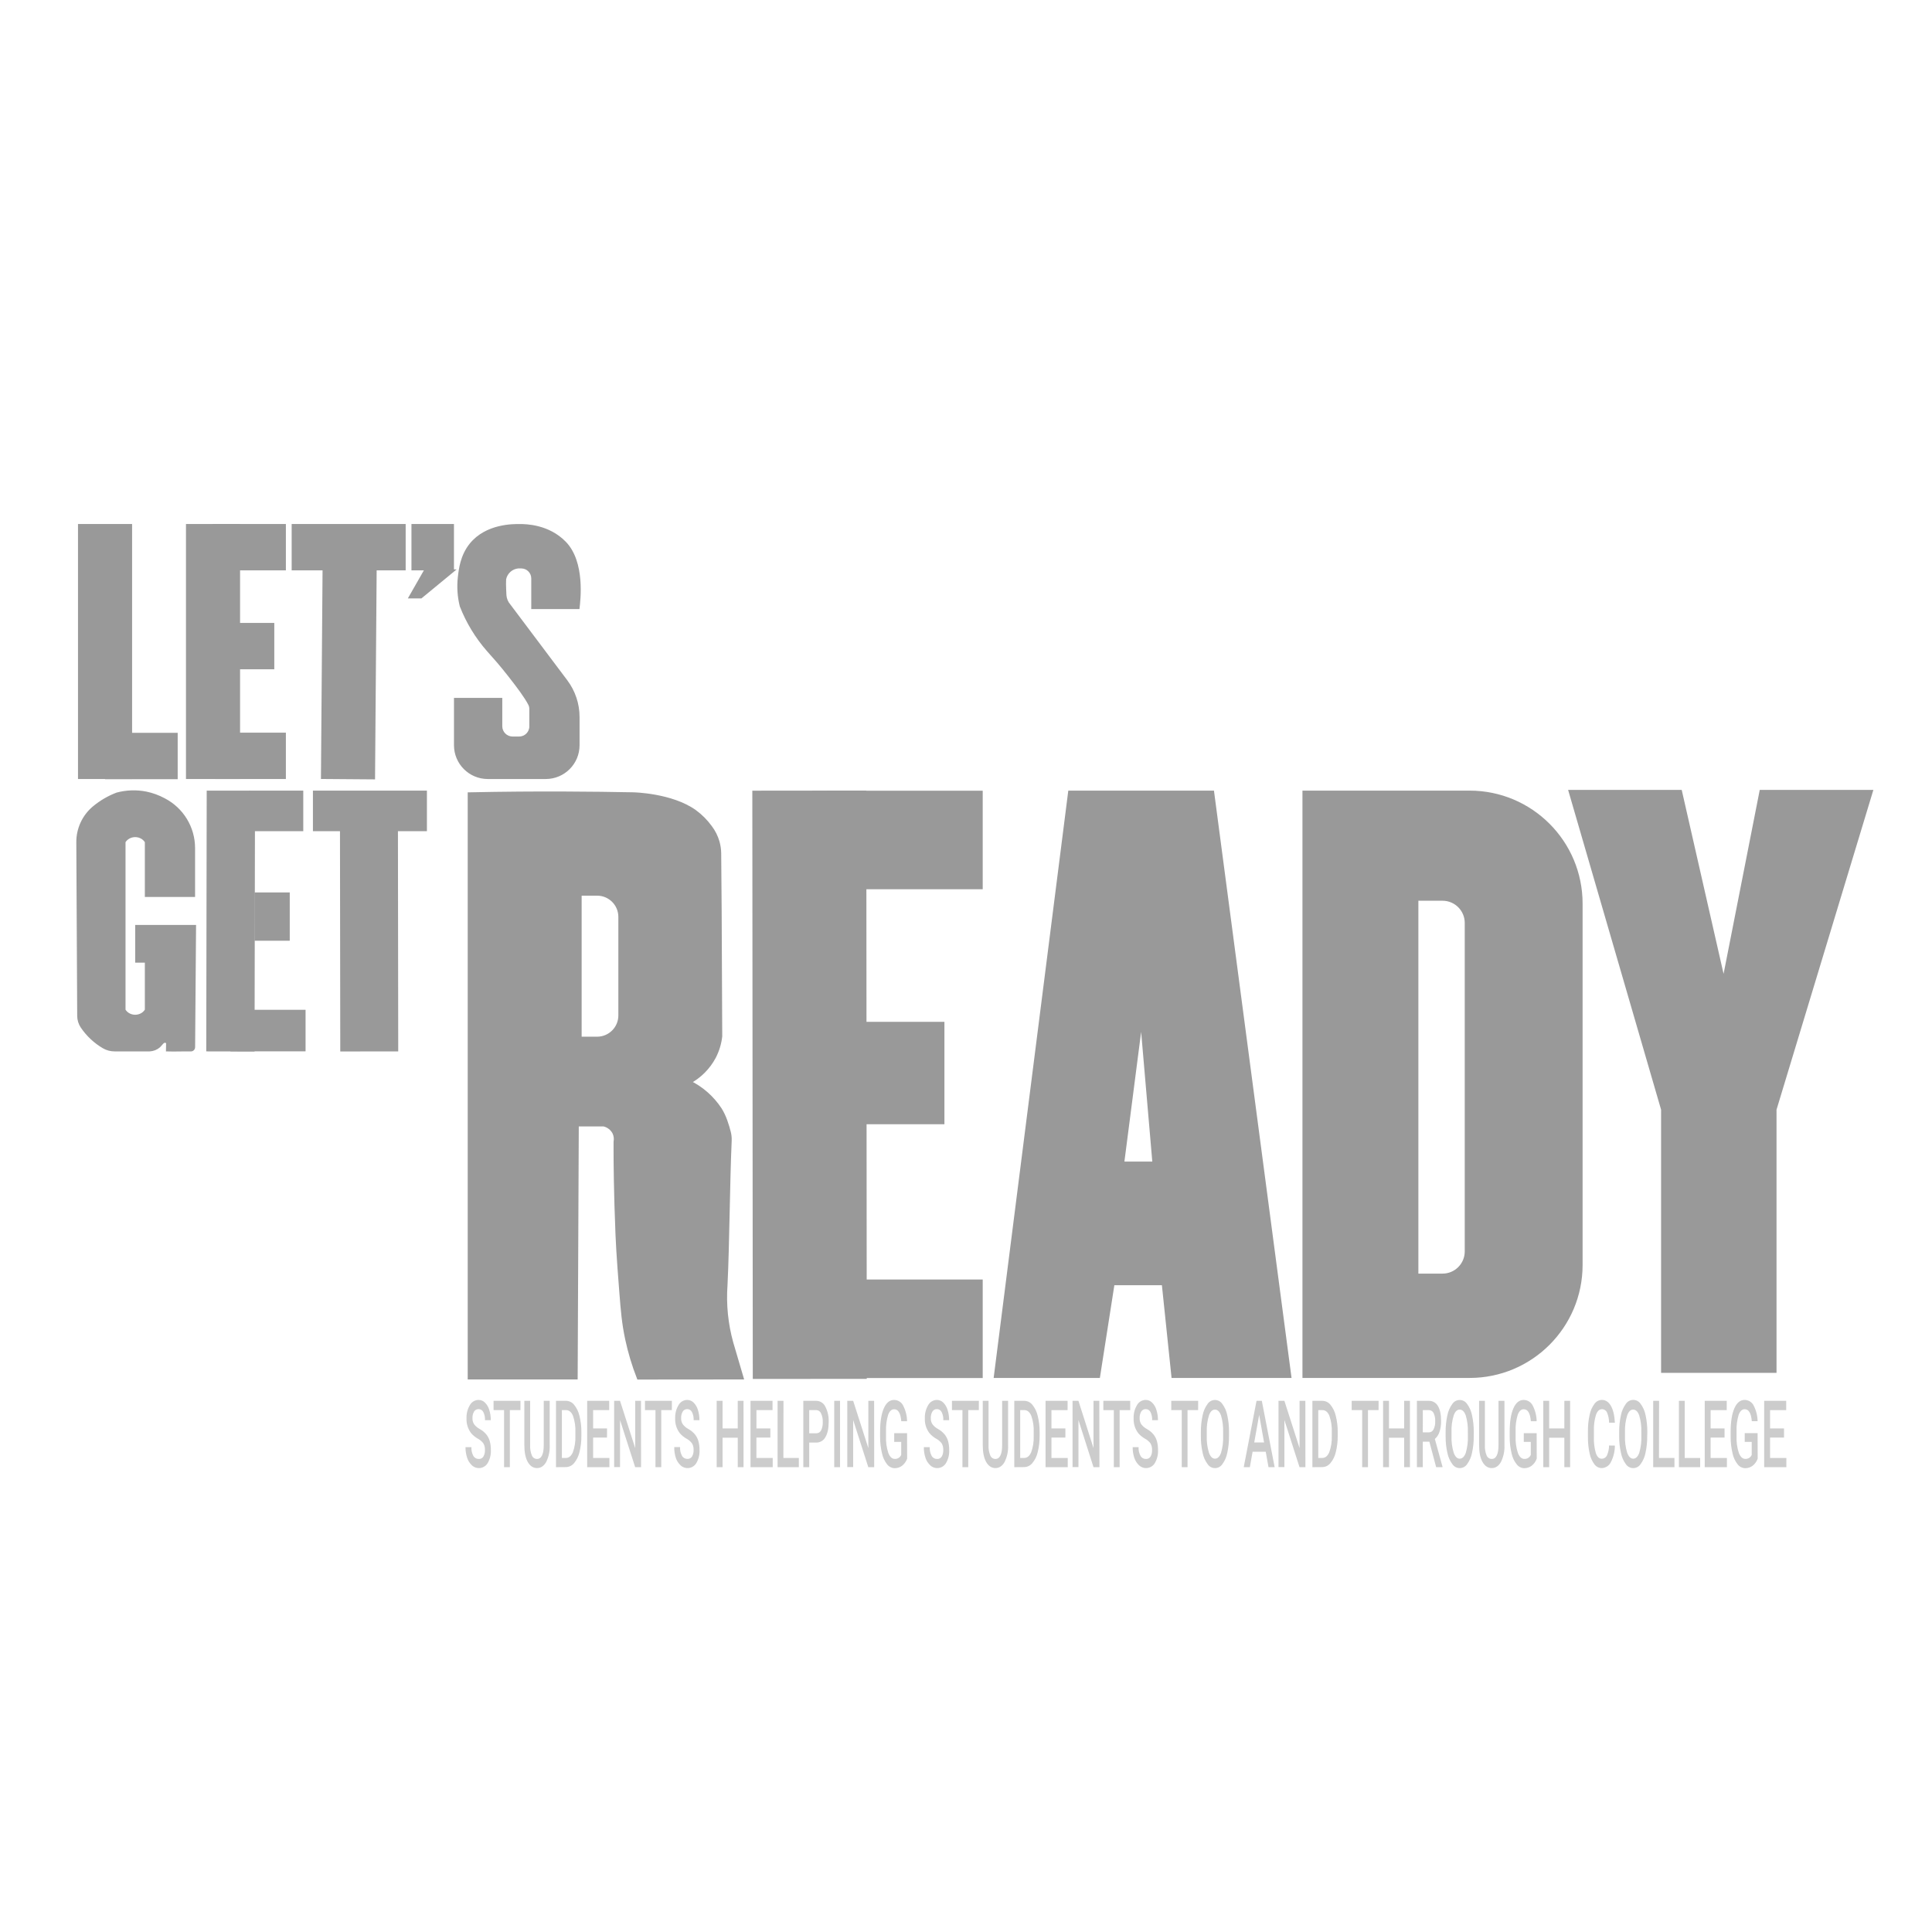
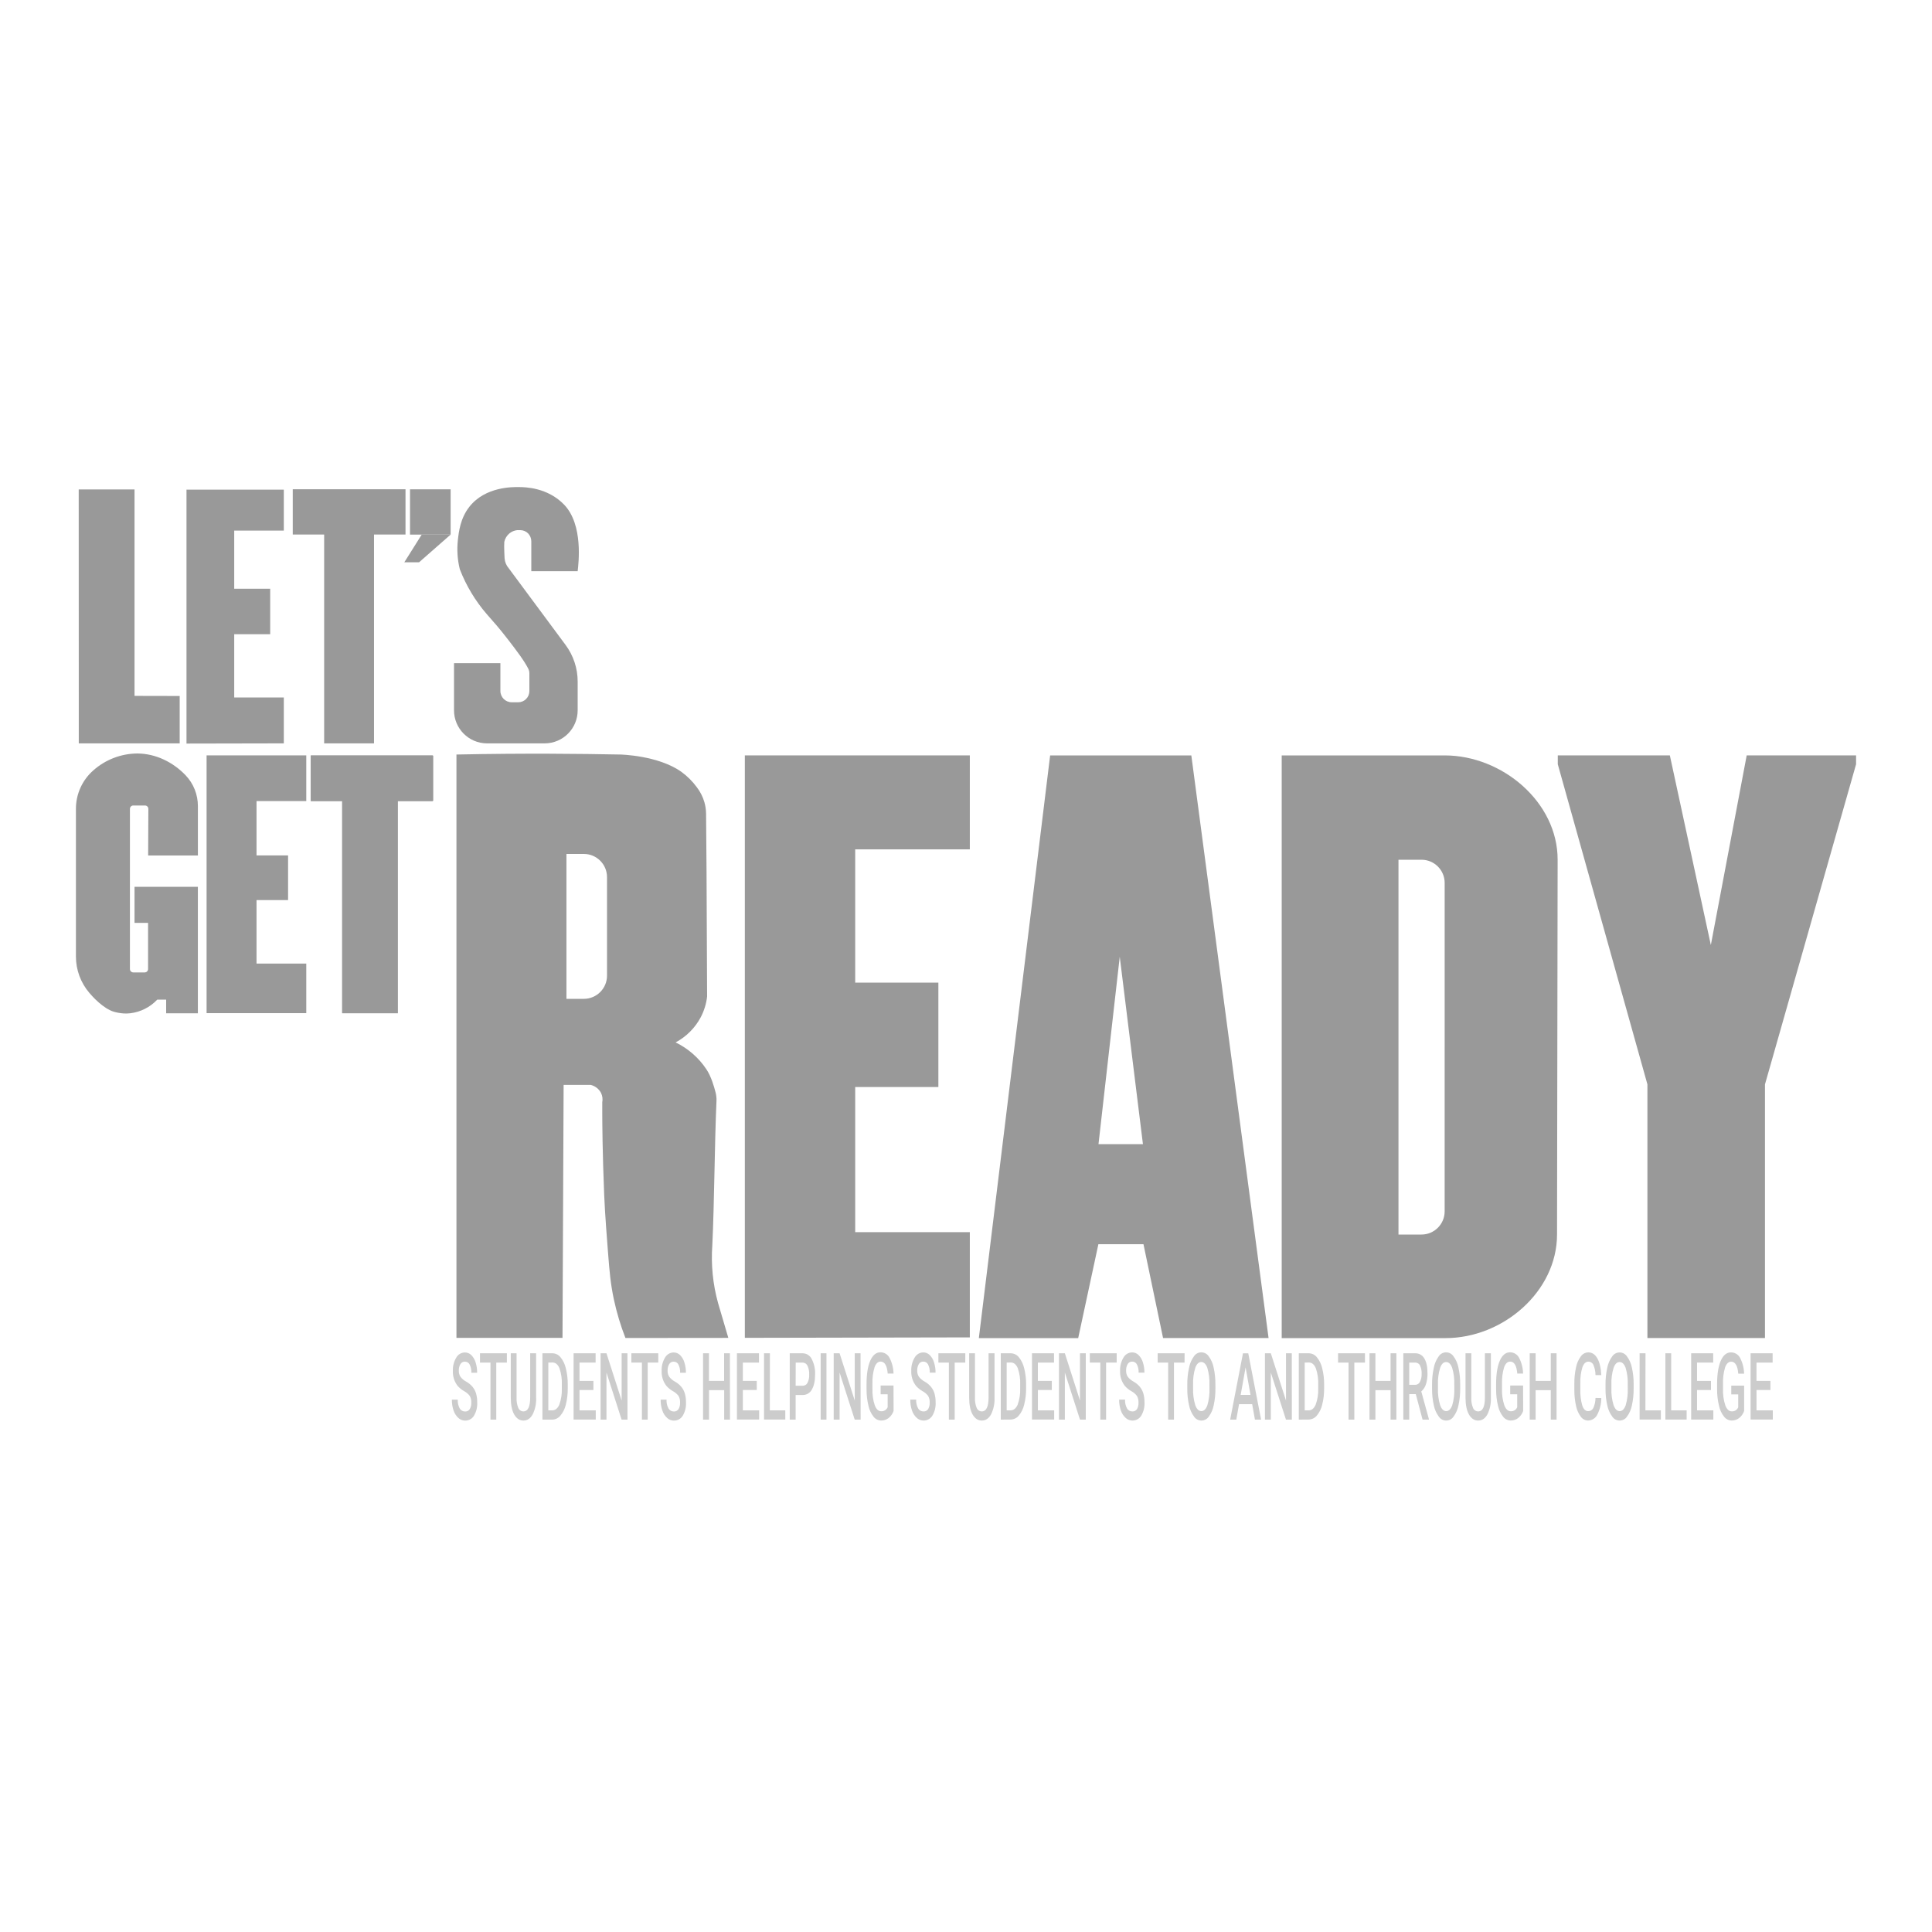
<svg xmlns="http://www.w3.org/2000/svg" viewBox="0 0 1000 1000">
  <defs>
-     <style>.cls-1,.cls-10,.cls-11,.cls-12,.cls-13,.cls-3,.cls-4,.cls-5,.cls-6,.cls-7,.cls-8,.cls-9{fill:#999;}.cls-1,.cls-10,.cls-11,.cls-12,.cls-13,.cls-14,.cls-3,.cls-4,.cls-5,.cls-6,.cls-7,.cls-8,.cls-9{stroke:#999;stroke-miterlimit:10;}.cls-1{stroke-width:2px;}.cls-2{fill:#ccc;}.cls-3{stroke-width:24px;}.cls-4{stroke-width:28px;}.cls-6{stroke-width:25px;}.cls-7{stroke-width:21px;}.cls-8{stroke-width:30px;}.cls-9{stroke-width:59px;}.cls-10{stroke-width:51px;}.cls-11{stroke-width:53px;}.cls-12{stroke-width:5px;}.cls-13{stroke-width:0.75px;}.cls-14{fill:none;stroke-width:21.5px;}</style>
+     <style>.cls-1{fill:#999;}.cls-2{fill:#ccc;}</style>
  </defs>
  <g id="lgr-colored">
-     <path class="cls-1" d="M378.56,695.09a88.54,88.54,0,0,1-3-30c1.05-21.56,1.17-52.49,2.16-74.65a15.13,15.13,0,0,0-.46-4.43c-.88-3.42-2.31-8.25-4.7-11.91a40.14,40.14,0,0,0-16-14,31.54,31.54,0,0,0,13-13,30.6,30.6,0,0,0,3.27-10.72c-.18-51.7-.43-89.37-.54-94.79a22.59,22.59,0,0,0-.87-5.84,23.47,23.47,0,0,0-3.86-7.65,36.76,36.76,0,0,0-8-8c-12-8.6-31.64-9-31.64-9-20.38-.38-49.36-.74-84.83,0V713H298c.19-39.65.39-91.3.58-130.95h14a8.22,8.22,0,0,1,5.38,4.18,7.81,7.81,0,0,1,.62,4.82c0,1.1,0,2.86,0,5,0,5.68.1,20.89,1,43,.4,10,1.61,24.95,2,30,.73,9.33,1.26,15.81,3,24a128.83,128.83,0,0,0,6,20l53.25-.05Zm-57.5-169.5a12,12,0,0,1-12,12h-9v-75h9a12,12,0,0,1,12,12Z" />
+     <polygon class="cls-1" points="40.74 253.33 40.78 384.77 93.01 384.77 93.01 360.24 69.63 360.19 69.63 253.33 40.74 253.33" />
+     <polygon class="cls-1" points="146.9 253.43 96.53 253.43 96.53 384.87 146.9 384.77 146.9 361.01 121.23 361.01 121.23 328.27 139.85 328.27 139.85 304.71 121.23 304.71 121.23 274.64 146.9 274.64 146.9 253.43" />
+     <polygon class="cls-1" points="151.53 253.24 209.89 253.24 209.89 276.67 193.59 276.67 193.59 384.77 167.78 384.77 167.78 276.67 151.53 276.67 151.53 253.24" />
+     <rect class="cls-1" x="212.22" y="253.27" width="21.03" height="23.44" />
+     <polygon class="cls-1" points="216.92 291.03 209.28 291.03 218.28 276.7 233.25 276.7 216.92 291.03" />
+     <polygon class="cls-1" points="106.93 390.98 158.53 390.98 158.53 414.64 132.78 414.64 132.78 442.76 149.11 442.76 149.11 465.88 132.78 465.88 132.78 498.75 158.53 498.75 158.53 524.4 106.93 524.4 106.93 390.98" />
+     <polygon class="cls-1" points="160.84 390.98 223.96 390.98 223.96 414.68 205.24 414.68 205.24 524.4 177.11 524.4 177.11 414.68 160.84 414.68 160.84 390.98" />
+     <polygon class="cls-1" points="501.98 390.98 385.53 390.98 385.53 692.46 501.98 692.23 501.98 637.75 442.65 637.75 442.65 562.63 485.7 562.63 485.7 508.6 442.65 508.6 442.65 439.63 501.98 439.63 501.98 390.98" />
+     <polyline class="cls-1" points="960.7 390.98 904.09 390.98 885.53 489.14 864.31 390.98 806.31 390.98 806.31 395.58 852.7 561.26 852.7 692.57 913.55 692.57 913.55 561.26 960.7 395.58" />
+     <path class="cls-1" d="M616.63,391H543.55l-36.9,301.6h51.42L568.52,644h23.34L602,692.57h54.61Zm-48.05,201.2,11-97,12,97Z" />
+     <path class="cls-1" d="M39.3,495.13V418.75a26.4,26.4,0,0,1,9-20A34.71,34.71,0,0,1,71.11,390c9.51.07,18.46,4.47,25,11.32a23.07,23.07,0,0,1,6.32,15.93v25.55H76.68l.11-24.1A1.75,1.75,0,0,0,75,416.92H69a1.75,1.75,0,0,0-1.75,1.75v82.88A1.75,1.75,0,0,0,69,503.32h5.89a1.75,1.75,0,0,0,1.75-1.75V477.69H69.63V459h32.79v65.47H86v-7.05H81.38a22.94,22.94,0,0,1-14,7.05,21.33,21.33,0,0,1-3.21.1,24.61,24.61,0,0,1-5.19-.88C53.34,522,47.68,515.62,46.32,514l-.06-.07A29,29,0,0,1,39.3,495.13Z" />
+     <polygon class="cls-1" points="160.89 391.11 224.25 391.11 224.25 414.53 205.95 414.53 205.95 524.47 177.13 524.47 177.13 414.53 160.89 414.53 160.89 391.11" />
+     <path class="cls-1" d="M747.75,391H663.41v301.6h84.83c29.61,0,57.63-24,57.68-53.59l.31-194h0C806.27,415.17,777.57,391,747.75,391Zm0,236a12,12,0,0,1-12,12H723.85V445h11.91a12,12,0,0,1,12,12Z" />
+     <path class="cls-1" d="M371.69,674.54a88.54,88.54,0,0,1-3-30c1.05-21.56,1.17-52.49,2.16-74.65a15.13,15.13,0,0,0-.46-4.43c-.88-3.42-2.31-8.25-4.7-11.91a40.14,40.14,0,0,0-16-14,31.54,31.54,0,0,0,13-13A30.6,30.6,0,0,0,366,515.82c-.18-51.7-.43-89.37-.54-94.79a22.59,22.59,0,0,0-.87-5.84,23.47,23.47,0,0,0-3.86-7.65,36.76,36.76,0,0,0-8-8c-12-8.6-31.64-9-31.64-9-20.38-.38-49.36-.74-84.83,0V692.49h54.89c.19-39.65.39-91.3.58-130.95h14a8.22,8.22,0,0,1,5.38,4.18,7.81,7.81,0,0,1,.62,4.82c0,1.1,0,2.86,0,5,0,5.68.1,20.89,1,43,.4,10,1.61,24.95,2,30,.73,9.33,1.26,15.81,3,24a128.83,128.83,0,0,0,6,20l53.25-.05ZM314.19,505a12,12,0,0,1-12,12h-9V442h9a12,12,0,0,1,12,12Z" />
+     <path id="s" class="cls-1" d="M292.74,333.82A31.79,31.79,0,0,1,299,352.77v14.79h0a17.11,17.11,0,0,1-17,17.21H252a17.11,17.11,0,0,1-17-17.21h0v-24.3h24V357.6a5.87,5.87,0,0,0,5.83,5.9h3.42a5.78,5.78,0,0,0,5.75-5.82v-9.14a5.31,5.31,0,0,0-.54-2.36c-2-4-6-9.32-10.46-15.09-4.76-6.14-6.94-8.55-11-13.16a78.88,78.88,0,0,1-14-23.29,43.2,43.2,0,0,1-1-15.19c.48-4.26,1.28-11.24,6-17.21,8.25-10.42,22.48-10.16,25.5-10.13,3.27,0,14.9.18,23.5,9.11,10,10.4,7.43,30.5,7,34.43H275V280.14a5.91,5.91,0,0,0-1.66-4.06,5.75,5.75,0,0,0-4-1.68h-1.66a7.66,7.66,0,0,0-4,1.68,7.91,7.91,0,0,0-2.66,4.39,48.65,48.65,0,0,0,0,5.06c.07,1.26.07,2.39.15,3.44a8.81,8.81,0,0,0,2.12,5.12Z" />
    <g id="text">
-       <path class="cls-2" d="M251,750.57a6.29,6.29,0,0,0-.81-3.49,8.89,8.89,0,0,0-2.94-2.48,12.46,12.46,0,0,1-3.38-2.78,11.8,11.8,0,0,1-2.4-7.69,12.41,12.41,0,0,1,1.73-6.84,5.18,5.18,0,0,1,4.49-2.69,4.69,4.69,0,0,1,3.27,1.32,8.81,8.81,0,0,1,2.25,3.76,16.91,16.91,0,0,1,.82,5.41h-3a8.59,8.59,0,0,0-.86-4.21,2.7,2.7,0,0,0-2.47-1.52,2.63,2.63,0,0,0-2.32,1.25,6.29,6.29,0,0,0-.83,3.49,5.32,5.32,0,0,0,.89,3.15,9.21,9.21,0,0,0,2.94,2.45,11.91,11.91,0,0,1,3.29,2.71,9.84,9.84,0,0,1,1.82,3.49,16.44,16.44,0,0,1,.58,4.61,12.19,12.19,0,0,1-1.68,6.83,5.28,5.28,0,0,1-8.07,1.16,9,9,0,0,1-2.48-3.81,16.49,16.49,0,0,1-.89-5.66h3.05a8.65,8.65,0,0,0,1,4.53,3.14,3.14,0,0,0,2.83,1.6,2.65,2.65,0,0,0,2.39-1.26A6.15,6.15,0,0,0,251,750.57Z" />
-       <path class="cls-2" d="M269.38,729.88H263.9v29.53h-3V729.88h-5.43v-4.81h13.93Z" />
-       <path class="cls-2" d="M284.52,725.07V748a17.77,17.77,0,0,1-1.79,8.67q-1.79,3.2-4.77,3.2t-4.79-3.15q-1.77-3.15-1.77-8.74V725.07h3v23a12.27,12.27,0,0,0,.89,5.26,2.83,2.83,0,0,0,2.63,1.82q3.52,0,3.52-7.26V725.07Z" />
-       <path class="cls-2" d="M287.78,759.41V725.07H293a5.41,5.41,0,0,1,4.13,2,14,14,0,0,1,2.79,5.75,33.41,33.41,0,0,1,1,8.54v1.72a33.24,33.24,0,0,1-1,8.58,13.52,13.52,0,0,1-2.83,5.71,5.58,5.58,0,0,1-4.21,2Zm3.05-29.53v24.76h2q2.4,0,3.68-2.94a22,22,0,0,0,1.31-8.43v-1.91a22.87,22.87,0,0,0-1.24-8.54q-1.24-2.95-3.61-2.95Z" />
-       <path class="cls-2" d="M314.18,744.08H307v10.57h8.43v4.76H303.92V725.07h11.4v4.81H307v9.48h7.21Z" />
-       <path class="cls-2" d="M331.81,759.41h-3.05L320.93,735v24.36h-3.05V725.07h3.05l7.85,24.46V725.07h3Z" />
-       <path class="cls-2" d="M347.75,729.88h-5.48v29.53h-3V729.88h-5.43v-4.81h13.93Z" />
-       <path class="cls-2" d="M359,750.57a6.29,6.29,0,0,0-.81-3.49,8.89,8.89,0,0,0-2.94-2.48,12.46,12.46,0,0,1-3.38-2.78,11.8,11.8,0,0,1-2.4-7.69,12.41,12.41,0,0,1,1.73-6.84,5.18,5.18,0,0,1,4.49-2.69,4.69,4.69,0,0,1,3.27,1.32,8.81,8.81,0,0,1,2.25,3.76,16.91,16.91,0,0,1,.82,5.41h-3a8.59,8.59,0,0,0-.86-4.21,2.7,2.7,0,0,0-2.47-1.52,2.63,2.63,0,0,0-2.32,1.25,6.29,6.29,0,0,0-.83,3.49,5.32,5.32,0,0,0,.89,3.15,9.21,9.21,0,0,0,2.94,2.45,11.91,11.91,0,0,1,3.29,2.71,9.84,9.84,0,0,1,1.82,3.49,16.44,16.44,0,0,1,.58,4.61,12.19,12.19,0,0,1-1.68,6.83,5.28,5.28,0,0,1-8.07,1.16,9,9,0,0,1-2.48-3.81A16.49,16.49,0,0,1,349,749H352a8.65,8.65,0,0,0,1,4.53,3.14,3.14,0,0,0,2.83,1.6,2.65,2.65,0,0,0,2.39-1.26A6.15,6.15,0,0,0,359,750.57Z" />
-       <path class="cls-2" d="M384.86,759.41h-3V744.17H374v15.24h-3.05V725.07H374v14.29h7.85V725.07h3Z" />
-       <path class="cls-2" d="M398.73,744.08h-7.21v10.57h8.43v4.76H388.47V725.07h11.4v4.81h-8.34v9.48h7.21Z" />
-       <path class="cls-2" d="M405.48,754.65h8v4.76h-11V725.07h3.05Z" />
-       <path class="cls-2" d="M418.85,746.67v12.74h-3.05V725.07h6.72a5.24,5.24,0,0,1,4.67,3,15.81,15.81,0,0,1,1.73,7.93q0,5.05-1.69,7.86a5.28,5.28,0,0,1-4.75,2.81Zm0-4.81h3.67a2.71,2.71,0,0,0,2.48-1.5,8.85,8.85,0,0,0,.86-4.33,9.65,9.65,0,0,0-.87-4.45,2.75,2.75,0,0,0-2.39-1.71h-3.75Z" />
-       <path class="cls-2" d="M434.8,759.41h-3V725.07h3Z" />
-       <path class="cls-2" d="M452.48,759.41h-3.05L441.6,735v24.36h-3.05V725.07h3.05l7.85,24.46V725.07h3Z" />
-       <path class="cls-2" d="M469.54,755a8.11,8.11,0,0,1-2.64,3.68,6.28,6.28,0,0,1-3.83,1.25,5.07,5.07,0,0,1-3.91-2,13.52,13.52,0,0,1-2.62-5.6,35.92,35.92,0,0,1-1-8.5v-2.69q0-7.78,1.91-12.16t5.32-4.37a5.25,5.25,0,0,1,4.66,2.84,18.26,18.26,0,0,1,2.07,8.17h-3q-.51-6.2-3.68-6.2-2.05,0-3.12,2.89a26.23,26.23,0,0,0-1.1,8.47v2.64a24.61,24.61,0,0,0,1.2,8.64q1.2,3.07,3.33,3.07a3.42,3.42,0,0,0,3.33-2.08v-6.72h-3.62v-4.53h6.66Z" />
-       <path class="cls-2" d="M488.23,750.57a6.29,6.29,0,0,0-.81-3.49,8.89,8.89,0,0,0-2.94-2.48,12.46,12.46,0,0,1-3.38-2.78,11.8,11.8,0,0,1-2.4-7.69,12.41,12.41,0,0,1,1.73-6.84,5.18,5.18,0,0,1,4.49-2.69,4.69,4.69,0,0,1,3.27,1.32,8.81,8.81,0,0,1,2.25,3.76,16.91,16.91,0,0,1,.82,5.41h-3a8.59,8.59,0,0,0-.86-4.21,2.7,2.7,0,0,0-2.47-1.52,2.63,2.63,0,0,0-2.32,1.25,6.29,6.29,0,0,0-.83,3.49,5.32,5.32,0,0,0,.89,3.15,9.21,9.21,0,0,0,2.94,2.45,11.91,11.91,0,0,1,3.29,2.71,9.84,9.84,0,0,1,1.82,3.49,16.44,16.44,0,0,1,.58,4.61,12.19,12.19,0,0,1-1.68,6.83,5.28,5.28,0,0,1-8.07,1.16,9,9,0,0,1-2.48-3.81,16.49,16.49,0,0,1-.89-5.66h3.05a8.65,8.65,0,0,0,1,4.53,3.14,3.14,0,0,0,2.83,1.6,2.65,2.65,0,0,0,2.39-1.26A6.15,6.15,0,0,0,488.23,750.57Z" />
-       <path class="cls-2" d="M506.64,729.88h-5.48v29.53h-3V729.88h-5.43v-4.81h13.93Z" />
-       <path class="cls-2" d="M521.79,725.07V748a17.78,17.78,0,0,1-1.79,8.67q-1.79,3.2-4.77,3.2t-4.79-3.15q-1.77-3.15-1.77-8.74V725.07h3v23a12.27,12.27,0,0,0,.89,5.26,2.83,2.83,0,0,0,2.63,1.82q3.52,0,3.52-7.26V725.07Z" />
-       <path class="cls-2" d="M525,759.41V725.07h5.19a5.41,5.41,0,0,1,4.13,2,14,14,0,0,1,2.79,5.75,33.41,33.41,0,0,1,1,8.54v1.72a33.24,33.24,0,0,1-1,8.58,13.52,13.52,0,0,1-2.83,5.71,5.58,5.58,0,0,1-4.21,2Zm3.05-29.53v24.76h2q2.4,0,3.68-2.94a22,22,0,0,0,1.31-8.43v-1.91a22.87,22.87,0,0,0-1.24-8.54q-1.24-2.95-3.61-2.95Z" />
-       <path class="cls-2" d="M551.44,744.08h-7.21v10.57h8.43v4.76H541.18V725.07h11.4v4.81h-8.35v9.48h7.21Z" />
-       <path class="cls-2" d="M569.07,759.41H566L558.2,735v24.36h-3.05V725.07h3.05L566,749.53V725.07h3Z" />
-       <path class="cls-2" d="M585,729.88h-5.48v29.53h-3V729.88h-5.43v-4.81H585Z" />
-       <path class="cls-2" d="M596.3,750.57a6.29,6.29,0,0,0-.81-3.49,8.89,8.89,0,0,0-2.94-2.48,12.46,12.46,0,0,1-3.38-2.78,11.8,11.8,0,0,1-2.4-7.69,12.41,12.41,0,0,1,1.73-6.84A5.18,5.18,0,0,1,593,724.6a4.69,4.69,0,0,1,3.27,1.32,8.81,8.81,0,0,1,2.26,3.76,16.94,16.94,0,0,1,.82,5.41h-3a8.58,8.58,0,0,0-.86-4.21,2.7,2.7,0,0,0-2.47-1.52,2.63,2.63,0,0,0-2.32,1.25,6.29,6.29,0,0,0-.83,3.49,5.31,5.31,0,0,0,.89,3.15,9.21,9.21,0,0,0,2.94,2.45,11.92,11.92,0,0,1,3.29,2.71,9.84,9.84,0,0,1,1.82,3.49,16.44,16.44,0,0,1,.58,4.61,12.2,12.2,0,0,1-1.68,6.83,5.28,5.28,0,0,1-8.07,1.16,9,9,0,0,1-2.48-3.81,16.49,16.49,0,0,1-.89-5.66h3.05a8.65,8.65,0,0,0,1,4.53,3.14,3.14,0,0,0,2.83,1.6,2.65,2.65,0,0,0,2.39-1.26A6.15,6.15,0,0,0,596.3,750.57Z" />
-       <path class="cls-2" d="M620.15,729.88h-5.48v29.53h-3V729.88h-5.43v-4.81h13.93Z" />
-       <path class="cls-2" d="M636.13,743.14a39.12,39.12,0,0,1-.89,8.86,14.49,14.49,0,0,1-2.55,5.85,4.58,4.58,0,0,1-7.62,0,14.52,14.52,0,0,1-2.58-5.81,37.73,37.73,0,0,1-.92-8.7v-1.93a38.69,38.69,0,0,1,.91-8.87,14.66,14.66,0,0,1,2.57-5.88,4.58,4.58,0,0,1,7.61,0,14.36,14.36,0,0,1,2.56,5.8,38.61,38.61,0,0,1,.92,8.81Zm-3.05-1.79a26.87,26.87,0,0,0-1.1-8.75q-1.1-3-3.13-3t-3.09,3a26.14,26.14,0,0,0-1.14,8.57v2a26.58,26.58,0,0,0,1.13,8.75q1.13,3.09,3.13,3.09t3.12-3a27.3,27.3,0,0,0,1.09-8.82Z" />
-       <path class="cls-2" d="M655.14,751.42h-6.8l-1.42,8h-3.17l6.63-34.34h2.74l6.64,34.34h-3.18Zm-5.95-4.81h5.09l-2.54-14.25Z" />
-       <path class="cls-2" d="M675.68,759.41h-3.05L664.8,735v24.36h-3.05V725.07h3.05l7.85,24.46V725.07h3Z" />
-       <path class="cls-2" d="M679.29,759.41V725.07h5.19a5.41,5.41,0,0,1,4.13,2,14,14,0,0,1,2.79,5.75,33.41,33.41,0,0,1,1,8.54v1.72a33.24,33.24,0,0,1-1,8.58,13.52,13.52,0,0,1-2.83,5.71,5.58,5.58,0,0,1-4.21,2Zm3.05-29.53v24.76h2q2.4,0,3.68-2.94a22,22,0,0,0,1.31-8.43v-1.91a22.87,22.87,0,0,0-1.24-8.54q-1.24-2.95-3.61-2.95Z" />
-       <path class="cls-2" d="M713.54,729.88h-5.48v29.53h-3V729.88h-5.43v-4.81h13.93Z" />
-       <path class="cls-2" d="M729.78,759.41h-3V744.17h-7.85v15.24h-3.05V725.07h3.05v14.29h7.85V725.07h3Z" />
-       <path class="cls-2" d="M739.84,746.2h-3.4v13.21h-3.05V725.07h6.17a5.22,5.22,0,0,1,4.69,2.67q1.65,2.67,1.65,7.72a16.93,16.93,0,0,1-.85,5.77,8.11,8.11,0,0,1-2.37,3.58l3.94,14.3v.31h-3.27Zm-3.4-4.81h3.14a2.67,2.67,0,0,0,2.41-1.52,8.43,8.43,0,0,0,.87-4.16,9.26,9.26,0,0,0-.8-4.27,2.67,2.67,0,0,0-2.39-1.56h-3.22Z" />
-       <path class="cls-2" d="M762.81,743.14a39.12,39.12,0,0,1-.89,8.86,14.49,14.49,0,0,1-2.55,5.85,4.58,4.58,0,0,1-7.62,0,14.52,14.52,0,0,1-2.58-5.81,37.73,37.73,0,0,1-.92-8.7v-1.93a38.69,38.69,0,0,1,.91-8.87,14.66,14.66,0,0,1,2.57-5.88,4.58,4.58,0,0,1,7.61,0,14.36,14.36,0,0,1,2.56,5.8,38.61,38.61,0,0,1,.92,8.81Zm-3.05-1.79a26.87,26.87,0,0,0-1.1-8.75q-1.1-3-3.13-3t-3.09,3a26.14,26.14,0,0,0-1.14,8.57v2a26.58,26.58,0,0,0,1.13,8.75q1.13,3.09,3.13,3.09t3.12-3a27.3,27.3,0,0,0,1.09-8.82Z" />
-       <path class="cls-2" d="M778.7,725.07V748a17.78,17.78,0,0,1-1.79,8.67q-1.79,3.2-4.77,3.2t-4.79-3.15q-1.77-3.15-1.77-8.74V725.07h3v23a12.28,12.28,0,0,0,.89,5.26,2.83,2.83,0,0,0,2.63,1.82q3.52,0,3.52-7.26V725.07Z" />
-       <path class="cls-2" d="M795.41,755a8.11,8.11,0,0,1-2.64,3.68,6.28,6.28,0,0,1-3.83,1.25,5.07,5.07,0,0,1-3.91-2,13.52,13.52,0,0,1-2.62-5.6,36,36,0,0,1-1-8.5v-2.69q0-7.78,1.91-12.16t5.32-4.37a5.24,5.24,0,0,1,4.66,2.84,18.26,18.26,0,0,1,2.07,8.17h-3q-.51-6.2-3.68-6.2-2.05,0-3.12,2.89a26.18,26.18,0,0,0-1.1,8.47v2.64a24.61,24.61,0,0,0,1.2,8.64q1.2,3.07,3.33,3.07a3.42,3.42,0,0,0,3.33-2.08v-6.72h-3.62v-4.53h6.66Z" />
-       <path class="cls-2" d="M812.7,759.41h-3V744.17h-7.85v15.24h-3.05V725.07h3.05v14.29h7.85V725.07h3Z" />
-       <path class="cls-2" d="M835.86,748.23a18.85,18.85,0,0,1-2.07,8.57,5.43,5.43,0,0,1-4.81,3.08,4.7,4.7,0,0,1-3.7-1.95,13.78,13.78,0,0,1-2.47-5.53,36.75,36.75,0,0,1-.9-8.33v-3.21a37.25,37.25,0,0,1,.88-8.56,14.08,14.08,0,0,1,2.53-5.71,4.84,4.84,0,0,1,3.8-2q2.91,0,4.68,3.08t2.06,8.71h-3a13.61,13.61,0,0,0-1.1-5.34,2.81,2.81,0,0,0-2.6-1.64q-2,0-3.06,2.84A25.31,25.31,0,0,0,825,740.6v3a27.19,27.19,0,0,0,1,8.5q1,2.93,3,2.93a2.92,2.92,0,0,0,2.7-1.58,13,13,0,0,0,1.15-5.26Z" />
-       <path class="cls-2" d="M852.6,743.14a39.12,39.12,0,0,1-.89,8.86,14.49,14.49,0,0,1-2.55,5.85,4.58,4.58,0,0,1-7.62,0A14.52,14.52,0,0,1,839,752a37.73,37.73,0,0,1-.92-8.7v-1.93a38.69,38.69,0,0,1,.91-8.87,14.66,14.66,0,0,1,2.57-5.88,4.58,4.58,0,0,1,7.61,0,14.36,14.36,0,0,1,2.56,5.8,38.61,38.61,0,0,1,.92,8.81Zm-3.05-1.79a26.87,26.87,0,0,0-1.1-8.75q-1.1-3-3.13-3t-3.09,3a26.14,26.14,0,0,0-1.14,8.57v2a26.58,26.58,0,0,0,1.13,8.75q1.13,3.09,3.13,3.09t3.12-3a27.3,27.3,0,0,0,1.09-8.82Z" />
-       <path class="cls-2" d="M858.69,754.65h8v4.76h-11V725.07h3.05Z" />
-       <path class="cls-2" d="M872,754.65h8v4.76H869V725.07H872Z" />
-       <path class="cls-2" d="M892.62,744.08h-7.21v10.57h8.43v4.76H882.36V725.07h11.4v4.81h-8.35v9.48h7.21Z" />
-       <path class="cls-2" d="M909.78,755a8.11,8.11,0,0,1-2.64,3.68,6.28,6.28,0,0,1-3.83,1.25,5.07,5.07,0,0,1-3.91-2,13.52,13.52,0,0,1-2.62-5.6,36,36,0,0,1-1-8.5v-2.69q0-7.78,1.91-12.16T903,724.6a5.24,5.24,0,0,1,4.66,2.84,18.26,18.26,0,0,1,2.07,8.17h-3q-.51-6.2-3.68-6.2-2.05,0-3.12,2.89a26.18,26.18,0,0,0-1.1,8.47v2.64a24.61,24.61,0,0,0,1.2,8.64q1.2,3.07,3.33,3.07a3.42,3.42,0,0,0,3.33-2.08v-6.72h-3.62v-4.53h6.66Z" />
-       <path class="cls-2" d="M923.4,744.08h-7.21v10.57h8.43v4.76H913.14V725.07h11.4v4.81h-8.35v9.48h7.21Z" />
+       <path class="cls-2" d="M243.94,726a6.29,6.29,0,0,0-.81-3.49,8.89,8.89,0,0,0-2.94-2.48,12.46,12.46,0,0,1-3.38-2.78,11.79,11.79,0,0,1-2.4-7.69,12.42,12.42,0,0,1,1.73-6.84,5.18,5.18,0,0,1,4.49-2.69,4.69,4.69,0,0,1,3.27,1.32,8.81,8.81,0,0,1,2.25,3.76,16.91,16.91,0,0,1,.82,5.41h-3a8.59,8.59,0,0,0-.86-4.21,2.7,2.7,0,0,0-2.47-1.52,2.63,2.63,0,0,0-2.32,1.25,6.29,6.29,0,0,0-.83,3.49,5.32,5.32,0,0,0,.89,3.15,9.22,9.22,0,0,0,2.94,2.45,11.91,11.91,0,0,1,3.29,2.71,9.84,9.84,0,0,1,1.82,3.49,16.44,16.44,0,0,1,.58,4.61,12.2,12.2,0,0,1-1.68,6.83,5.28,5.28,0,0,1-8.07,1.16,9,9,0,0,1-2.48-3.81,16.49,16.49,0,0,1-.89-5.66h3.05a8.64,8.64,0,0,0,1,4.53,3.14,3.14,0,0,0,2.83,1.6,2.65,2.65,0,0,0,2.39-1.26A6.15,6.15,0,0,0,243.94,726Z" />
+       <path class="cls-2" d="M262.35,705.27h-5.48V734.8h-3V705.27h-5.43v-4.81h13.93Z" />
+       <path class="cls-2" d="M277.5,700.46v22.95a17.77,17.77,0,0,1-1.79,8.67q-1.79,3.2-4.77,3.2t-4.79-3.15q-1.77-3.15-1.77-8.74V700.46h3v23a12.27,12.27,0,0,0,.89,5.26,2.83,2.83,0,0,0,2.63,1.82q3.52,0,3.52-7.26V700.46Z" />
+       <path class="cls-2" d="M280.76,734.8V700.46h5.19a5.41,5.41,0,0,1,4.13,2,14,14,0,0,1,2.79,5.75,33.41,33.41,0,0,1,1,8.54v1.72a33.22,33.22,0,0,1-1,8.58A13.51,13.51,0,0,1,290,732.8a5.58,5.58,0,0,1-4.21,2Zm3.05-29.53V730h2q2.4,0,3.68-2.94a22,22,0,0,0,1.31-8.43v-1.91a22.87,22.87,0,0,0-1.24-8.54q-1.24-2.95-3.61-2.95Z" />
+       <path class="cls-2" d="M307.15,719.47h-7.21V730h8.43v4.76H296.89V700.46h11.4v4.81h-8.35v9.48h7.21Z" />
+       <path class="cls-2" d="M324.79,734.8h-3.05l-7.83-24.36V734.8h-3.05V700.46h3.05l7.85,24.46V700.46h3Z" />
+       <path class="cls-2" d="M340.73,705.27h-5.48V734.8h-3V705.27H326.8v-4.81h13.93Z" />
+       <path class="cls-2" d="M352,726a6.29,6.29,0,0,0-.81-3.49,8.89,8.89,0,0,0-2.94-2.48,12.46,12.46,0,0,1-3.38-2.78,11.79,11.79,0,0,1-2.4-7.69,12.42,12.42,0,0,1,1.73-6.84,5.18,5.18,0,0,1,4.49-2.69,4.69,4.69,0,0,1,3.27,1.32,8.81,8.81,0,0,1,2.25,3.76,16.91,16.91,0,0,1,.82,5.41h-3a8.59,8.59,0,0,0-.86-4.21,2.7,2.7,0,0,0-2.47-1.52,2.63,2.63,0,0,0-2.32,1.25,6.29,6.29,0,0,0-.83,3.49,5.32,5.32,0,0,0,.89,3.15,9.22,9.22,0,0,0,2.94,2.45,11.91,11.91,0,0,1,3.29,2.71,9.84,9.84,0,0,1,1.82,3.49,16.44,16.44,0,0,1,.58,4.61,12.2,12.2,0,0,1-1.68,6.83,5.28,5.28,0,0,1-8.07,1.16,9,9,0,0,1-2.48-3.81,16.49,16.49,0,0,1-.89-5.66H345a8.64,8.64,0,0,0,1,4.53,3.14,3.14,0,0,0,2.83,1.6,2.65,2.65,0,0,0,2.39-1.26A6.15,6.15,0,0,0,352,726Z" />
+       <path class="cls-2" d="M377.84,734.8h-3V719.56h-7.85V734.8H363.9V700.46h3.05v14.29h7.85V700.46h3Z" />
+       <path class="cls-2" d="M391.71,719.47h-7.21V730h8.43v4.76H381.44V700.46h11.4v4.81h-8.35v9.48h7.21Z" />
+       <path class="cls-2" d="M398.46,730h8v4.76h-11V700.46h3.05Z" />
+       <path class="cls-2" d="M411.82,722.06V734.8h-3.05V700.46h6.72a5.24,5.24,0,0,1,4.67,3,15.81,15.81,0,0,1,1.73,7.93q0,5.05-1.69,7.86a5.28,5.28,0,0,1-4.75,2.81Zm0-4.81h3.67a2.71,2.71,0,0,0,2.48-1.5,8.86,8.86,0,0,0,.86-4.33A9.65,9.65,0,0,0,418,707a2.75,2.75,0,0,0-2.39-1.71h-3.75Z" />
+       <path class="cls-2" d="M427.78,734.8h-3V700.46h3Z" />
+       <path class="cls-2" d="M445.46,734.8H442.4l-7.83-24.36V734.8h-3.05V700.46h3.05l7.85,24.46V700.46h3Z" />
+       <path class="cls-2" d="M462.52,730.34a8.11,8.11,0,0,1-2.64,3.68,6.28,6.28,0,0,1-3.83,1.25,5.07,5.07,0,0,1-3.91-2,13.52,13.52,0,0,1-2.62-5.6,35.94,35.94,0,0,1-1-8.5v-2.69q0-7.78,1.91-12.16t5.32-4.37a5.24,5.24,0,0,1,4.66,2.84,18.26,18.26,0,0,1,2.07,8.17h-3q-.51-6.2-3.68-6.2-2.05,0-3.12,2.89a26.22,26.22,0,0,0-1.1,8.47v2.64a24.6,24.6,0,0,0,1.2,8.64q1.2,3.07,3.33,3.07a3.42,3.42,0,0,0,3.33-2.08v-6.72h-3.62v-4.53h6.66Z" />
+       <path class="cls-2" d="M481.2,726a6.29,6.29,0,0,0-.81-3.49,8.89,8.89,0,0,0-2.94-2.48,12.46,12.46,0,0,1-3.38-2.78,11.79,11.79,0,0,1-2.4-7.69,12.42,12.42,0,0,1,1.73-6.84A5.18,5.18,0,0,1,477.9,700a4.69,4.69,0,0,1,3.27,1.32,8.81,8.81,0,0,1,2.25,3.76,16.91,16.91,0,0,1,.82,5.41h-3a8.59,8.59,0,0,0-.86-4.21,2.7,2.7,0,0,0-2.47-1.52,2.63,2.63,0,0,0-2.32,1.25,6.29,6.29,0,0,0-.83,3.49,5.32,5.32,0,0,0,.89,3.15,9.22,9.22,0,0,0,2.94,2.45,11.91,11.91,0,0,1,3.29,2.71,9.84,9.84,0,0,1,1.82,3.49,16.44,16.44,0,0,1,.58,4.61,12.2,12.2,0,0,1-1.68,6.83,5.28,5.28,0,0,1-8.07,1.16,9,9,0,0,1-2.48-3.81,16.49,16.49,0,0,1-.89-5.66h3.05a8.64,8.64,0,0,0,1,4.53,3.14,3.14,0,0,0,2.83,1.6,2.65,2.65,0,0,0,2.39-1.26A6.15,6.15,0,0,0,481.2,726Z" />
+       <path class="cls-2" d="M499.62,705.27h-5.48V734.8h-3V705.27h-5.43v-4.81h13.93Z" />
+       <path class="cls-2" d="M514.76,700.46v22.95a17.78,17.78,0,0,1-1.79,8.67q-1.79,3.2-4.77,3.2t-4.79-3.15q-1.77-3.15-1.77-8.74V700.46h3v23a12.27,12.27,0,0,0,.89,5.26,2.83,2.83,0,0,0,2.63,1.82q3.52,0,3.52-7.26V700.46Z" />
+       <path class="cls-2" d="M518,734.8V700.46h5.19a5.41,5.41,0,0,1,4.13,2,14,14,0,0,1,2.79,5.75,33.41,33.41,0,0,1,1,8.54v1.72a33.24,33.24,0,0,1-1,8.58,13.52,13.52,0,0,1-2.83,5.71,5.58,5.58,0,0,1-4.21,2Zm3.05-29.53V730h2q2.4,0,3.68-2.94a22,22,0,0,0,1.31-8.43v-1.91a22.87,22.87,0,0,0-1.24-8.54q-1.24-2.95-3.61-2.95Z" />
+       <path class="cls-2" d="M544.42,719.47h-7.21V730h8.43v4.76H534.15V700.46h11.4v4.81h-8.35v9.48h7.21Z" />
+       <path class="cls-2" d="M562,734.8H559l-7.83-24.36V734.8h-3.05V700.46h3.05L559,724.92V700.46h3Z" />
+       <path class="cls-2" d="M578,705.27h-5.48V734.8h-3V705.27h-5.43v-4.81H578Z" />
+       <path class="cls-2" d="M589.28,726a6.29,6.29,0,0,0-.81-3.49,8.89,8.89,0,0,0-2.94-2.48,12.46,12.46,0,0,1-3.38-2.78,11.8,11.8,0,0,1-2.4-7.69,12.41,12.41,0,0,1,1.73-6.84A5.18,5.18,0,0,1,586,700a4.69,4.69,0,0,1,3.27,1.32,8.81,8.81,0,0,1,2.26,3.76,16.94,16.94,0,0,1,.82,5.41h-3a8.58,8.58,0,0,0-.86-4.21,2.7,2.7,0,0,0-2.47-1.52,2.63,2.63,0,0,0-2.32,1.25,6.29,6.29,0,0,0-.83,3.49,5.31,5.31,0,0,0,.89,3.15,9.21,9.21,0,0,0,2.94,2.45,11.92,11.92,0,0,1,3.29,2.71,9.84,9.84,0,0,1,1.82,3.49,16.44,16.44,0,0,1,.58,4.61,12.2,12.2,0,0,1-1.68,6.83,5.28,5.28,0,0,1-8.07,1.16,9,9,0,0,1-2.48-3.81,16.49,16.49,0,0,1-.89-5.66h3.05a8.65,8.65,0,0,0,1,4.53,3.14,3.14,0,0,0,2.83,1.6,2.65,2.65,0,0,0,2.39-1.26A6.15,6.15,0,0,0,589.28,726Z" />
+       <path class="cls-2" d="M613.12,705.27h-5.48V734.8h-3V705.27h-5.43v-4.81h13.93Z" />
+       <path class="cls-2" d="M629.1,718.53a39.12,39.12,0,0,1-.89,8.86,14.49,14.49,0,0,1-2.55,5.85,4.58,4.58,0,0,1-7.62,0,14.52,14.52,0,0,1-2.58-5.81,37.73,37.73,0,0,1-.92-8.7v-1.93a38.69,38.69,0,0,1,.91-8.87A14.66,14.66,0,0,1,618,702a4.58,4.58,0,0,1,7.61,0,14.36,14.36,0,0,1,2.56,5.8,38.61,38.61,0,0,1,.92,8.81ZM626,716.73a26.87,26.87,0,0,0-1.1-8.75q-1.1-3-3.13-3t-3.09,3a26.14,26.14,0,0,0-1.14,8.57v2a26.58,26.58,0,0,0,1.13,8.75q1.13,3.09,3.13,3.09t3.12-3a27.3,27.3,0,0,0,1.09-8.82Z" />
+       <path class="cls-2" d="M648.12,726.81h-6.8l-1.42,8h-3.17l6.63-34.34h2.74l6.64,34.34h-3.18ZM642.17,722h5.09l-2.54-14.25Z" />
+       <path class="cls-2" d="M668.66,734.8h-3.05l-7.83-24.36V734.8h-3.05V700.46h3.05l7.85,24.46V700.46h3Z" />
+       <path class="cls-2" d="M672.26,734.8V700.46h5.19a5.41,5.41,0,0,1,4.13,2,14,14,0,0,1,2.79,5.75,33.41,33.41,0,0,1,1,8.54v1.72a33.24,33.24,0,0,1-1,8.58,13.52,13.52,0,0,1-2.83,5.71,5.58,5.58,0,0,1-4.21,2Zm3.05-29.53V730h2q2.4,0,3.68-2.94a22,22,0,0,0,1.31-8.43v-1.91a22.87,22.87,0,0,0-1.24-8.54q-1.24-2.95-3.61-2.95Z" />
+       <path class="cls-2" d="M706.51,705.27H701V734.8h-3V705.27h-5.43v-4.81h13.93Z" />
+       <path class="cls-2" d="M722.76,734.8h-3V719.56h-7.85V734.8h-3.05V700.46h3.05v14.29h7.85V700.46h3Z" />
+       <path class="cls-2" d="M732.81,721.59h-3.4V734.8h-3.05V700.46h6.17a5.22,5.22,0,0,1,4.69,2.67q1.65,2.67,1.65,7.72a16.93,16.93,0,0,1-.85,5.77,8.11,8.11,0,0,1-2.37,3.58l3.94,14.3v.31h-3.27Zm-3.4-4.81h3.14a2.67,2.67,0,0,0,2.41-1.52,8.43,8.43,0,0,0,.87-4.16,9.26,9.26,0,0,0-.8-4.27,2.67,2.67,0,0,0-2.39-1.56h-3.22Z" />
+       <path class="cls-2" d="M755.79,718.53a39.12,39.12,0,0,1-.89,8.86,14.49,14.49,0,0,1-2.55,5.85,4.58,4.58,0,0,1-7.62,0,14.52,14.52,0,0,1-2.58-5.81,37.73,37.73,0,0,1-.92-8.7v-1.93a38.69,38.69,0,0,1,.91-8.87A14.66,14.66,0,0,1,744.7,702a4.58,4.58,0,0,1,7.61,0,14.36,14.36,0,0,1,2.56,5.8,38.61,38.61,0,0,1,.92,8.81Zm-3.05-1.79a26.87,26.87,0,0,0-1.1-8.75q-1.1-3-3.13-3t-3.09,3a26.14,26.14,0,0,0-1.14,8.57v2a26.58,26.58,0,0,0,1.13,8.75q1.13,3.09,3.13,3.09t3.12-3a27.3,27.3,0,0,0,1.09-8.82Z" />
+       <path class="cls-2" d="M771.67,700.46v22.95a17.78,17.78,0,0,1-1.79,8.67q-1.79,3.2-4.77,3.2t-4.79-3.15q-1.77-3.15-1.77-8.74V700.46h3v23a12.28,12.28,0,0,0,.89,5.26,2.83,2.83,0,0,0,2.63,1.82q3.52,0,3.52-7.26V700.46Z" />
+       <path class="cls-2" d="M788.38,730.34a8.11,8.11,0,0,1-2.64,3.68,6.28,6.28,0,0,1-3.83,1.25,5.07,5.07,0,0,1-3.91-2,13.52,13.52,0,0,1-2.62-5.6,36,36,0,0,1-1-8.5v-2.69q0-7.78,1.91-12.16t5.32-4.37a5.24,5.24,0,0,1,4.66,2.84,18.26,18.26,0,0,1,2.07,8.17h-3q-.51-6.2-3.68-6.2-2.05,0-3.12,2.89a26.18,26.18,0,0,0-1.1,8.47v2.64a24.61,24.61,0,0,0,1.2,8.64q1.2,3.07,3.33,3.07a3.42,3.42,0,0,0,3.33-2.08v-6.72h-3.62v-4.53h6.66Z" />
+       <path class="cls-2" d="M805.68,734.8h-3V719.56h-7.85V734.8h-3.05V700.46h3.05v14.29h7.85V700.46h3Z" />
+       <path class="cls-2" d="M828.83,723.62a18.85,18.85,0,0,1-2.07,8.57,5.43,5.43,0,0,1-4.81,3.08,4.7,4.7,0,0,1-3.7-1.95,13.78,13.78,0,0,1-2.47-5.53,36.75,36.75,0,0,1-.9-8.33v-3.21a37.25,37.25,0,0,1,.88-8.56,14.08,14.08,0,0,1,2.53-5.71,4.84,4.84,0,0,1,3.8-2q2.91,0,4.68,3.08t2.06,8.71h-3a13.61,13.61,0,0,0-1.1-5.34,2.81,2.81,0,0,0-2.6-1.64q-2,0-3.06,2.84a25.31,25.31,0,0,0-1.09,8.35v3a27.19,27.19,0,0,0,1,8.5q1,2.93,3,2.93a2.92,2.92,0,0,0,2.7-1.58,13,13,0,0,0,1.15-5.26Z" />
+       <path class="cls-2" d="M845.57,718.53a39.12,39.12,0,0,1-.89,8.86,14.49,14.49,0,0,1-2.55,5.85,4.58,4.58,0,0,1-7.62,0,14.52,14.52,0,0,1-2.58-5.81,37.73,37.73,0,0,1-.92-8.7v-1.93a38.69,38.69,0,0,1,.91-8.87,14.66,14.66,0,0,1,2.57-5.88,4.58,4.58,0,0,1,7.61,0,14.36,14.36,0,0,1,2.56,5.8,38.61,38.61,0,0,1,.92,8.81Zm-3.05-1.79a26.87,26.87,0,0,0-1.1-8.75q-1.1-3-3.13-3t-3.09,3a26.14,26.14,0,0,0-1.14,8.57v2a26.58,26.58,0,0,0,1.13,8.75q1.13,3.09,3.13,3.09t3.12-3a27.3,27.3,0,0,0,1.09-8.82Z" />
+       <path class="cls-2" d="M851.66,730h8v4.76h-11V700.46h3.05Z" />
+       <path class="cls-2" d="M865,730h8v4.76H862V700.46H865Z" />
+       <path class="cls-2" d="M885.6,719.47h-7.21V730h8.43v4.76H875.34V700.46h11.4v4.81h-8.35v9.48h7.21Z" />
+       <path class="cls-2" d="M902.76,730.34a8.11,8.11,0,0,1-2.64,3.68,6.28,6.28,0,0,1-3.83,1.25,5.07,5.07,0,0,1-3.91-2,13.52,13.52,0,0,1-2.62-5.6,36,36,0,0,1-1-8.5v-2.69q0-7.78,1.91-12.16T896,700a5.24,5.24,0,0,1,4.66,2.84,18.26,18.26,0,0,1,2.07,8.17h-3q-.51-6.2-3.68-6.2-2.05,0-3.12,2.89a26.18,26.18,0,0,0-1.1,8.47v2.64a24.61,24.61,0,0,0,1.2,8.64q1.2,3.07,3.33,3.07a3.42,3.42,0,0,0,3.33-2.08v-6.72H896.1v-4.53h6.66Z" />
+       <path class="cls-2" d="M916.38,719.47h-7.21V730h8.43v4.76H906.11V700.46h11.4v4.81h-8.35v9.48h7.21Z" />
    </g>
-     <g id="Let_s_Get" data-name="Let's Get">
-       <g id="l">
-         <line class="cls-3" x1="54.37" y1="391.31" x2="91.97" y2="391.31" />
-         <line class="cls-4" x1="54.37" y1="271.22" x2="54.37" y2="403.22" />
-       </g>
-       <g id="e">
-         <line class="cls-3" x1="121.97" y1="334.42" x2="141.97" y2="334.42" />
-         <polyline class="cls-4" points="111.39 389.22 110.26 389.22 110.26 334.12 110.26 271.22" />
-         <line class="cls-3" x1="147.97" y1="391.22" x2="111.39" y2="391.22" />
-         <line class="cls-3" x1="109.97" y1="283.22" x2="147.97" y2="283.22" />
-       </g>
-       <g id="t">
-         <line class="cls-4" x1="180.97" y1="293.22" x2="180.12" y2="403.3" />
-         <line class="cls-3" x1="150.97" y1="283.22" x2="209.97" y2="283.22" />
-       </g>
-       <g id="_" data-name="'">
-         <rect class="cls-5" x="213.47" y="271.72" width="21" height="23" />
-         <polygon class="cls-5" points="234.97 295.22 217.97 309.22 211.97 309.22 219.97 295.22 234.97 295.22" />
-       </g>
-       <path id="s" class="cls-5" d="M293.23,352.41a31.14,31.14,0,0,1,6.25,18.71v14.6h0a17,17,0,0,1-17,17h-30a17,17,0,0,1-17-17h0v-24h24v14.17a5.83,5.83,0,0,0,5.83,5.83h3.42a5.75,5.75,0,0,0,5.75-5.75v-9a5.19,5.19,0,0,0-.54-2.33c-2-3.9-6-9.21-10.46-14.9-4.76-6.06-6.94-8.44-11-13a77.74,77.74,0,0,1-14-23,42.15,42.15,0,0,1-1-15c.48-4.21,1.28-11.1,6-17,8.25-10.29,22.48-10,25.5-10,3.27,0,14.9.18,23.5,9,10,10.27,7.43,30.12,7,34h-24V299.39a5.67,5.67,0,0,0-5.67-5.67h-1.66a7.63,7.63,0,0,0-6.67,6,47.45,47.45,0,0,0,0,5c.07,1.24.07,2.36.15,3.39a8.64,8.64,0,0,0,2.12,5.06Z" />
-       <path id="g" class="cls-5" d="M86.42,543.72c4.27.15,8.15-.09,12.33,0a1.7,1.7,0,0,0,1.74-1.68l.49-62.78H70.47v18.5h5v25a6.41,6.41,0,0,1-2,2,6.77,6.77,0,0,1-7,0,6.41,6.41,0,0,1-2-2v-87a6.41,6.41,0,0,1,2-2,6.77,6.77,0,0,1,7,0,6.41,6.41,0,0,1,2,2v28h25V439A28.51,28.51,0,0,0,85,413.62h0a34.39,34.39,0,0,0-9.32-3.4,33.68,33.68,0,0,0-15.2.5,42.83,42.83,0,0,0-12,7l-.12.1A23.5,23.5,0,0,0,40,436l.46,89.7h0a10.48,10.48,0,0,0,1.78,5.91,35.17,35.17,0,0,0,11.28,10.55,11.49,11.49,0,0,0,5.83,1.54H77.47a8.12,8.12,0,0,0,5-2c1.15-1.07,1.91-2.6,3-2.46.51.06,1,.38,1,.58C86.47,541.09,86.45,543.06,86.42,543.72Z" />
-       <g id="e-2" data-name="e">
-         <line class="cls-6" x1="131.73" y1="474.42" x2="149.97" y2="474.42" />
-         <polyline class="cls-6" points="129.49 421.72 119.47 421.72 119.26 544.22" />
-         <line class="cls-7" x1="156.97" y1="419.72" x2="128.97" y2="419.72" />
-       </g>
-       <g id="t-2" data-name="t">
-         <line class="cls-8" x1="190.97" y1="429.22" x2="191.12" y2="544.22" />
-         <line class="cls-7" x1="161.97" y1="419.72" x2="220.97" y2="419.72" />
-       </g>
-     </g>
-     <g id="E-3" data-name="E">
-       <line class="cls-9" x1="418.9" y1="409.22" x2="419.14" y2="713.72" />
-       <line class="cls-10" x1="420.43" y1="687.77" x2="508.65" y2="687.77" />
-       <line class="cls-10" x1="420.43" y1="434.77" x2="508.65" y2="434.77" />
-       <line class="cls-11" x1="441.08" y1="555.4" x2="488.83" y2="555.4" />
-     </g>
-     <path class="cls-12" d="M626.15,411.72h-71l-38,299h50l7.5-48h29l5,48h57Zm-47,192,12-93,8,93Z" />
-     <path class="cls-5" d="M760.65,409.72h-86v303h86a58,58,0,0,0,58-58v-187A58,58,0,0,0,760.65,409.72Zm-2,238a12,12,0,0,1-12,12h-13v-194h13a12,12,0,0,1,12,12Z" />
-     <polygon id="Y" class="cls-13" points="812.15 409.22 860.15 574.32 860.15 710.22 919.15 710.22 919.15 574.32 969.15 409.22 911.15 409.22 892.15 505.87 870.15 409.22 812.15 409.22" />
-     <line class="cls-14" x1="119.26" y1="533.42" x2="158.16" y2="533.42" />
  </g>
</svg>
